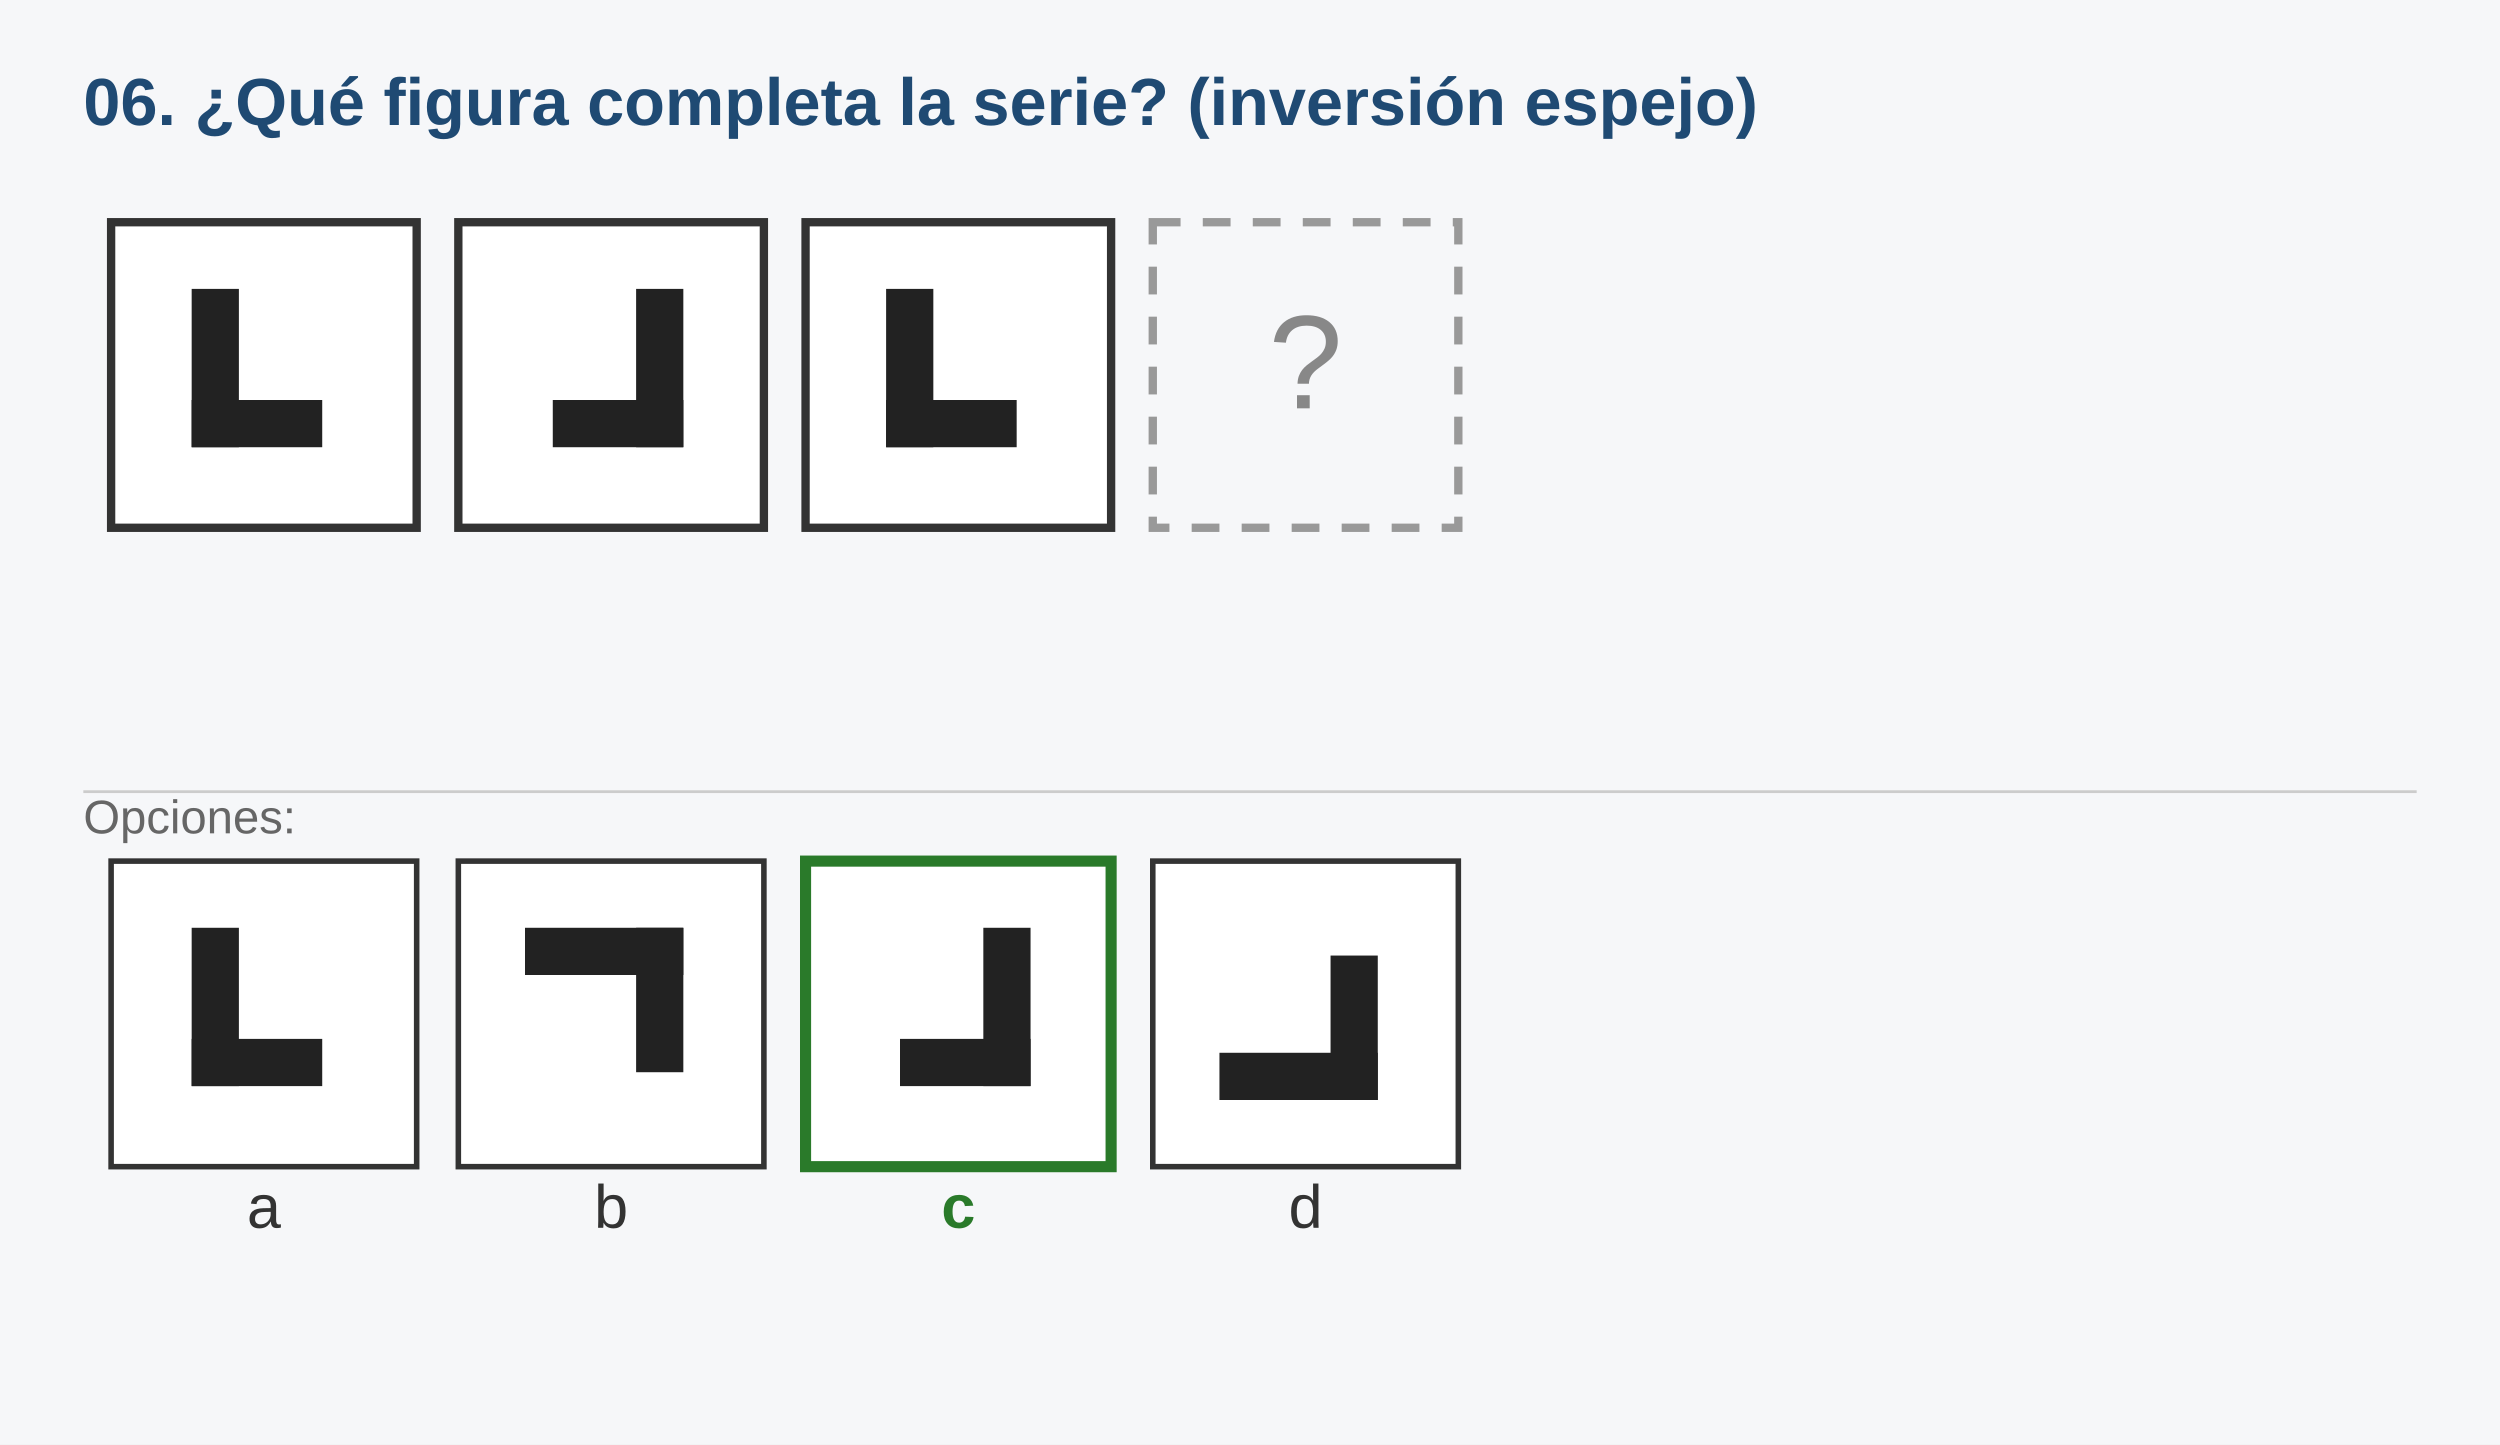
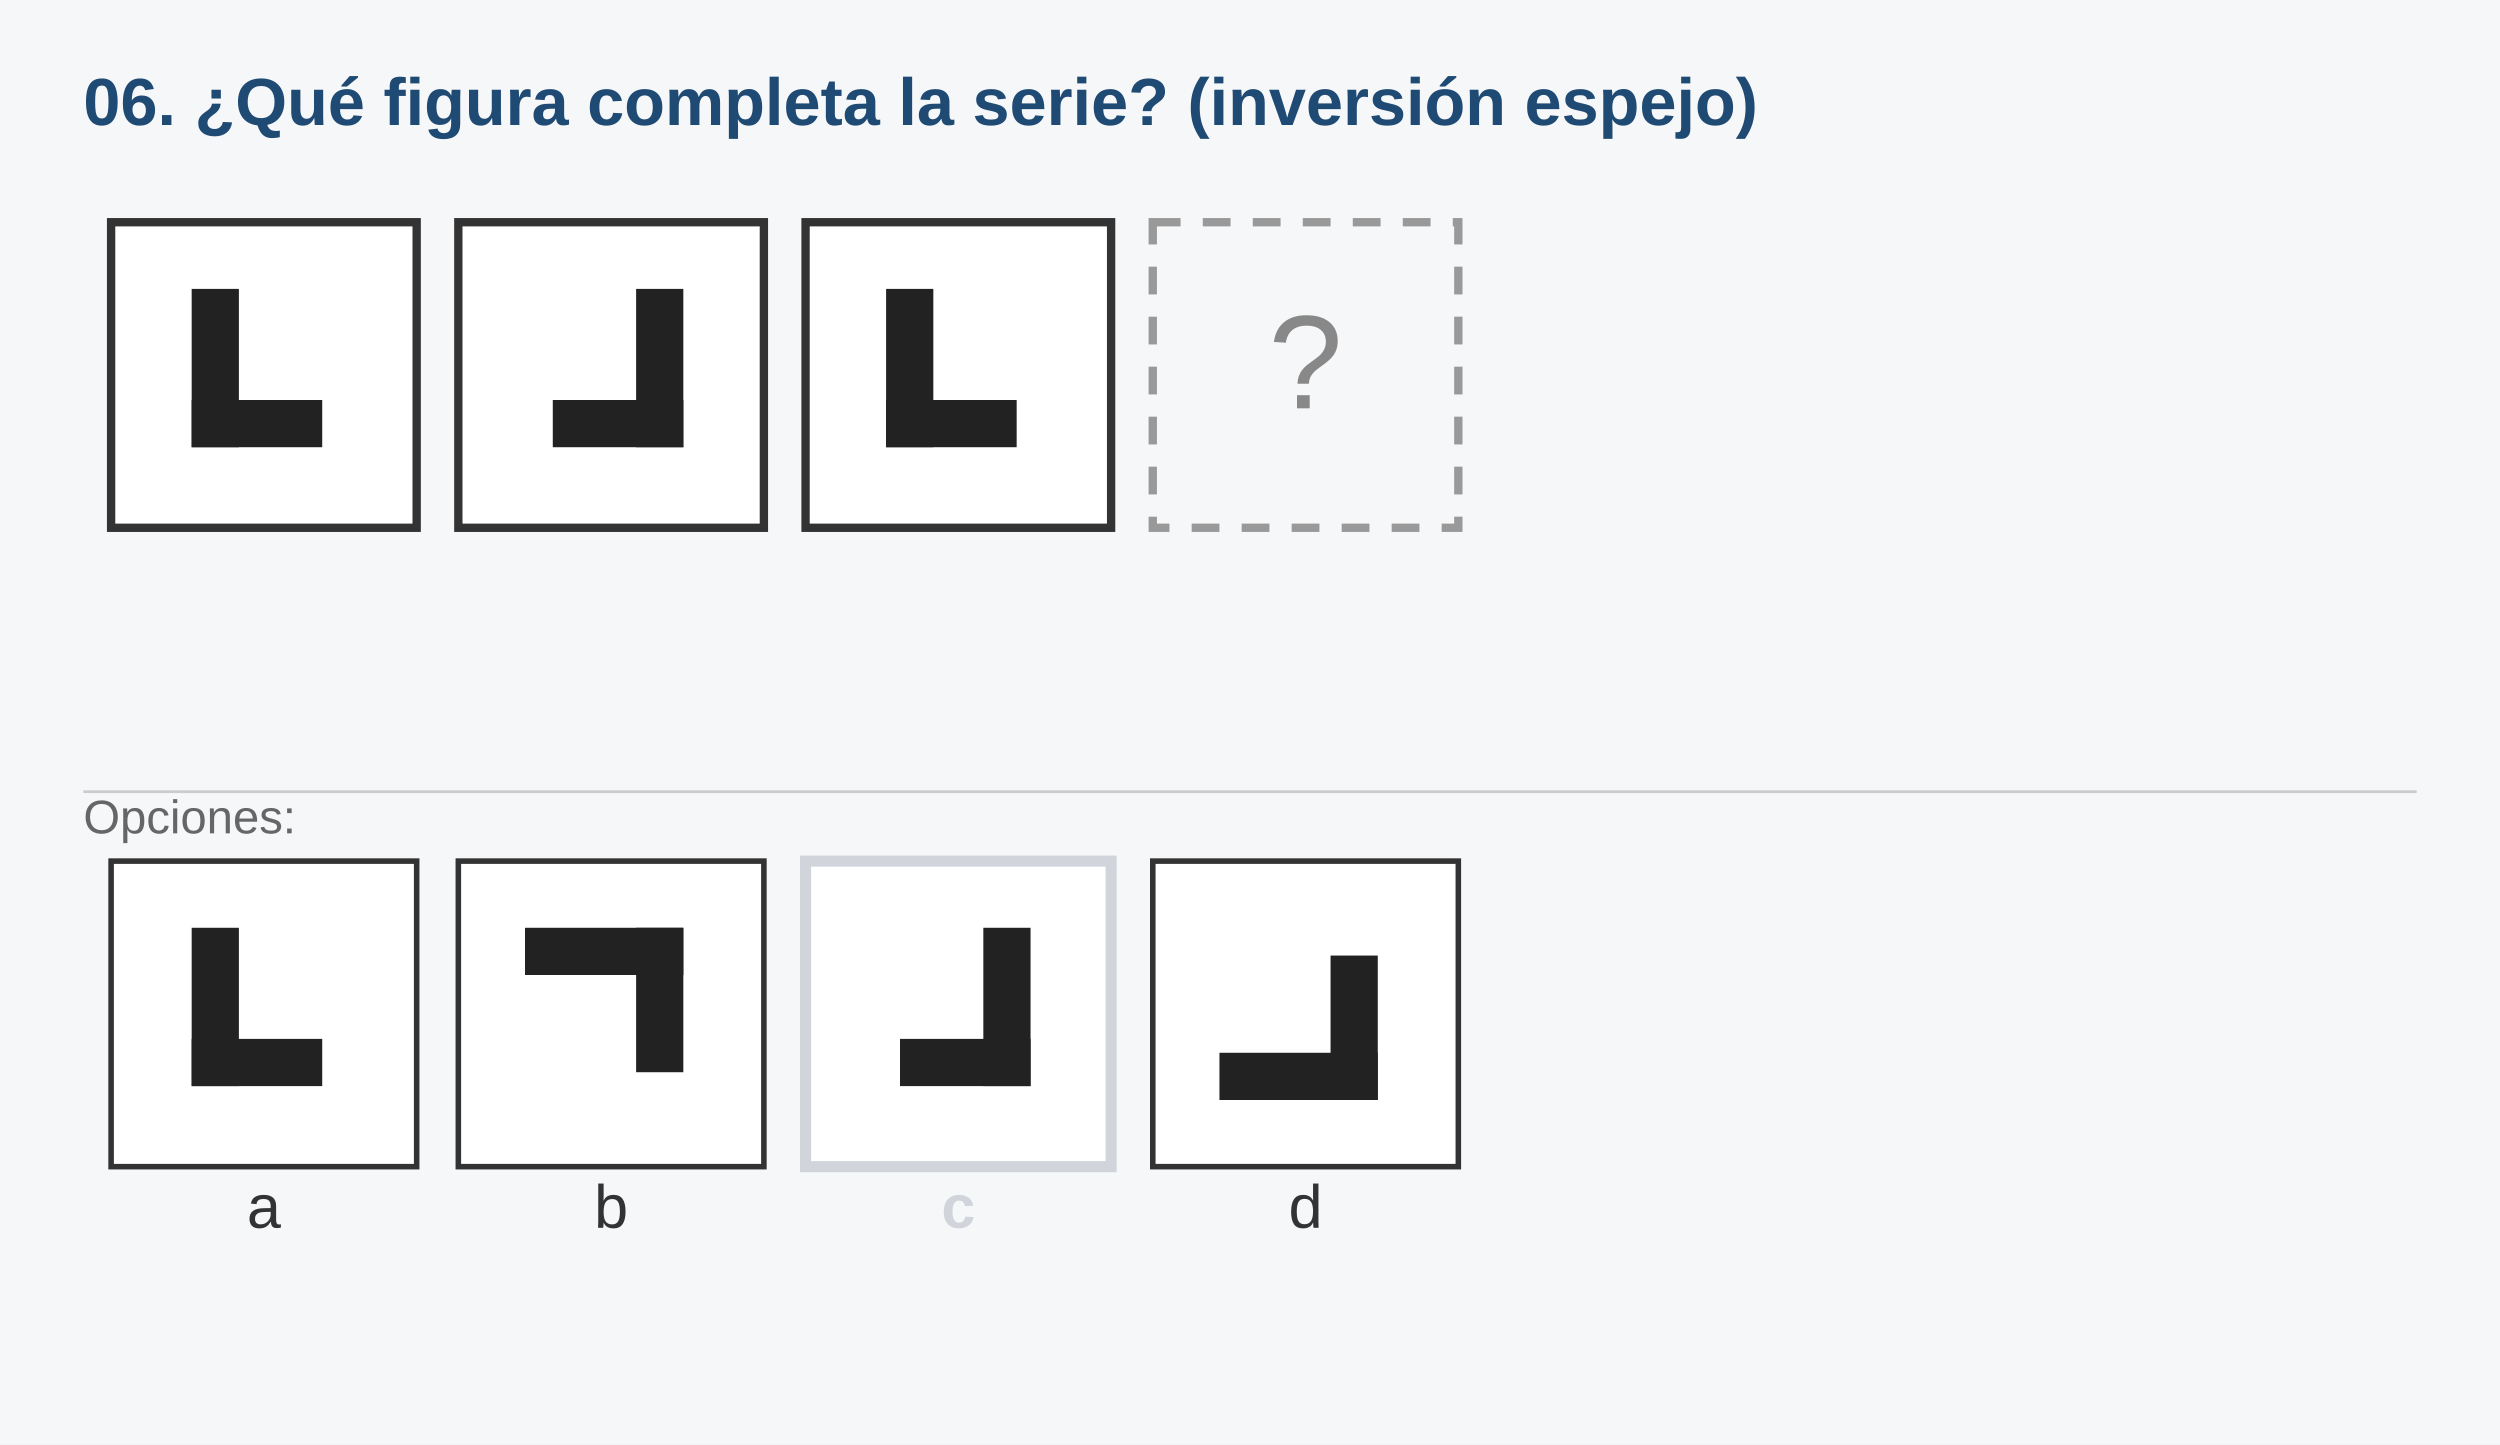
<svg xmlns="http://www.w3.org/2000/svg" width="900" height="520" viewBox="0 0 900 520">
  <rect width="100%" height="100%" fill="#f6f7f9" />
  <text x="30" y="45" font-family="Arial" font-size="24" font-weight="700" fill="#1f4a73">06. ¿Qué figura completa la serie? (inversión espejo)</text>
  <rect x="40" y="80" width="110" height="110" fill="white" stroke="#333" stroke-width="3" />
  <rect x="70" y="105" width="15" height="55" fill="#222" stroke="#222" stroke-width="2" />
  <rect x="70" y="145" width="45" height="15" fill="#222" stroke="#222" stroke-width="2" />
  <rect x="165" y="80" width="110" height="110" fill="white" stroke="#333" stroke-width="3" />
  <rect x="230" y="105" width="15" height="55" fill="#222" stroke="#222" stroke-width="2" />
  <rect x="200" y="145" width="45" height="15" fill="#222" stroke="#222" stroke-width="2" />
  <rect x="290" y="80" width="110" height="110" fill="white" stroke="#333" stroke-width="3" />
  <rect x="320" y="105" width="15" height="55" fill="#222" stroke="#222" stroke-width="2" />
  <rect x="320" y="145" width="45" height="15" fill="#222" stroke="#222" stroke-width="2" />
  <rect x="415" y="80" width="110" height="110" fill="none" stroke="#999" stroke-width="3" stroke-dasharray="10 8" />
  <text x="470" y="147" font-family="Arial" font-size="48" text-anchor="middle" fill="#888">?</text>
  <line x1="30" y1="285" x2="870" y2="285" stroke="#ccc" stroke-width="1" />
  <text x="30" y="300" font-family="Arial" font-size="17" fill="#666">Opciones:</text>
  <rect x="40" y="310" width="110" height="110" fill="white" stroke="#333" stroke-width="2" />
  <rect x="70" y="335" width="15" height="55" fill="#222" stroke="#222" stroke-width="2" />
  <rect x="70" y="375" width="45" height="15" fill="#222" stroke="#222" stroke-width="2" />
  <text x="95" y="442" font-family="Arial" font-size="22" font-weight="normal" text-anchor="middle" fill="#333">a</text>
  <rect x="165" y="310" width="110" height="110" fill="white" stroke="#333" stroke-width="2" />
  <rect x="190" y="335" width="55" height="15" fill="#222" stroke="#222" stroke-width="2" />
  <rect x="230" y="335" width="15" height="50" fill="#222" stroke="#222" stroke-width="2" />
  <text x="220" y="442" font-family="Arial" font-size="22" font-weight="normal" text-anchor="middle" fill="#333">b</text>
-   <rect x="290" y="310" width="110" height="110" fill="white" stroke="#2a7a2a" stroke-width="4" />
+   <rect x="290" y="310" width="110" height="110" fill="white" stroke="#d1d5db" stroke-width="4" />
  <rect x="355" y="335" width="15" height="55" fill="#222" stroke="#222" stroke-width="2" />
  <rect x="325" y="375" width="45" height="15" fill="#222" stroke="#222" stroke-width="2" />
-   <text x="345" y="442" font-family="Arial" font-size="22" font-weight="bold" text-anchor="middle" fill="#2a7a2a">c</text>
+   <text x="345" y="442" font-family="Arial" font-size="22" font-weight="bold" text-anchor="middle" fill="#d1d5db">c</text>
  <rect x="415" y="310" width="110" height="110" fill="white" stroke="#333" stroke-width="2" />
  <rect x="440" y="380" width="55" height="15" fill="#222" stroke="#222" stroke-width="2" />
  <rect x="480" y="345" width="15" height="50" fill="#222" stroke="#222" stroke-width="2" />
  <text x="470" y="442" font-family="Arial" font-size="22" font-weight="normal" text-anchor="middle" fill="#333">d</text>
</svg>
